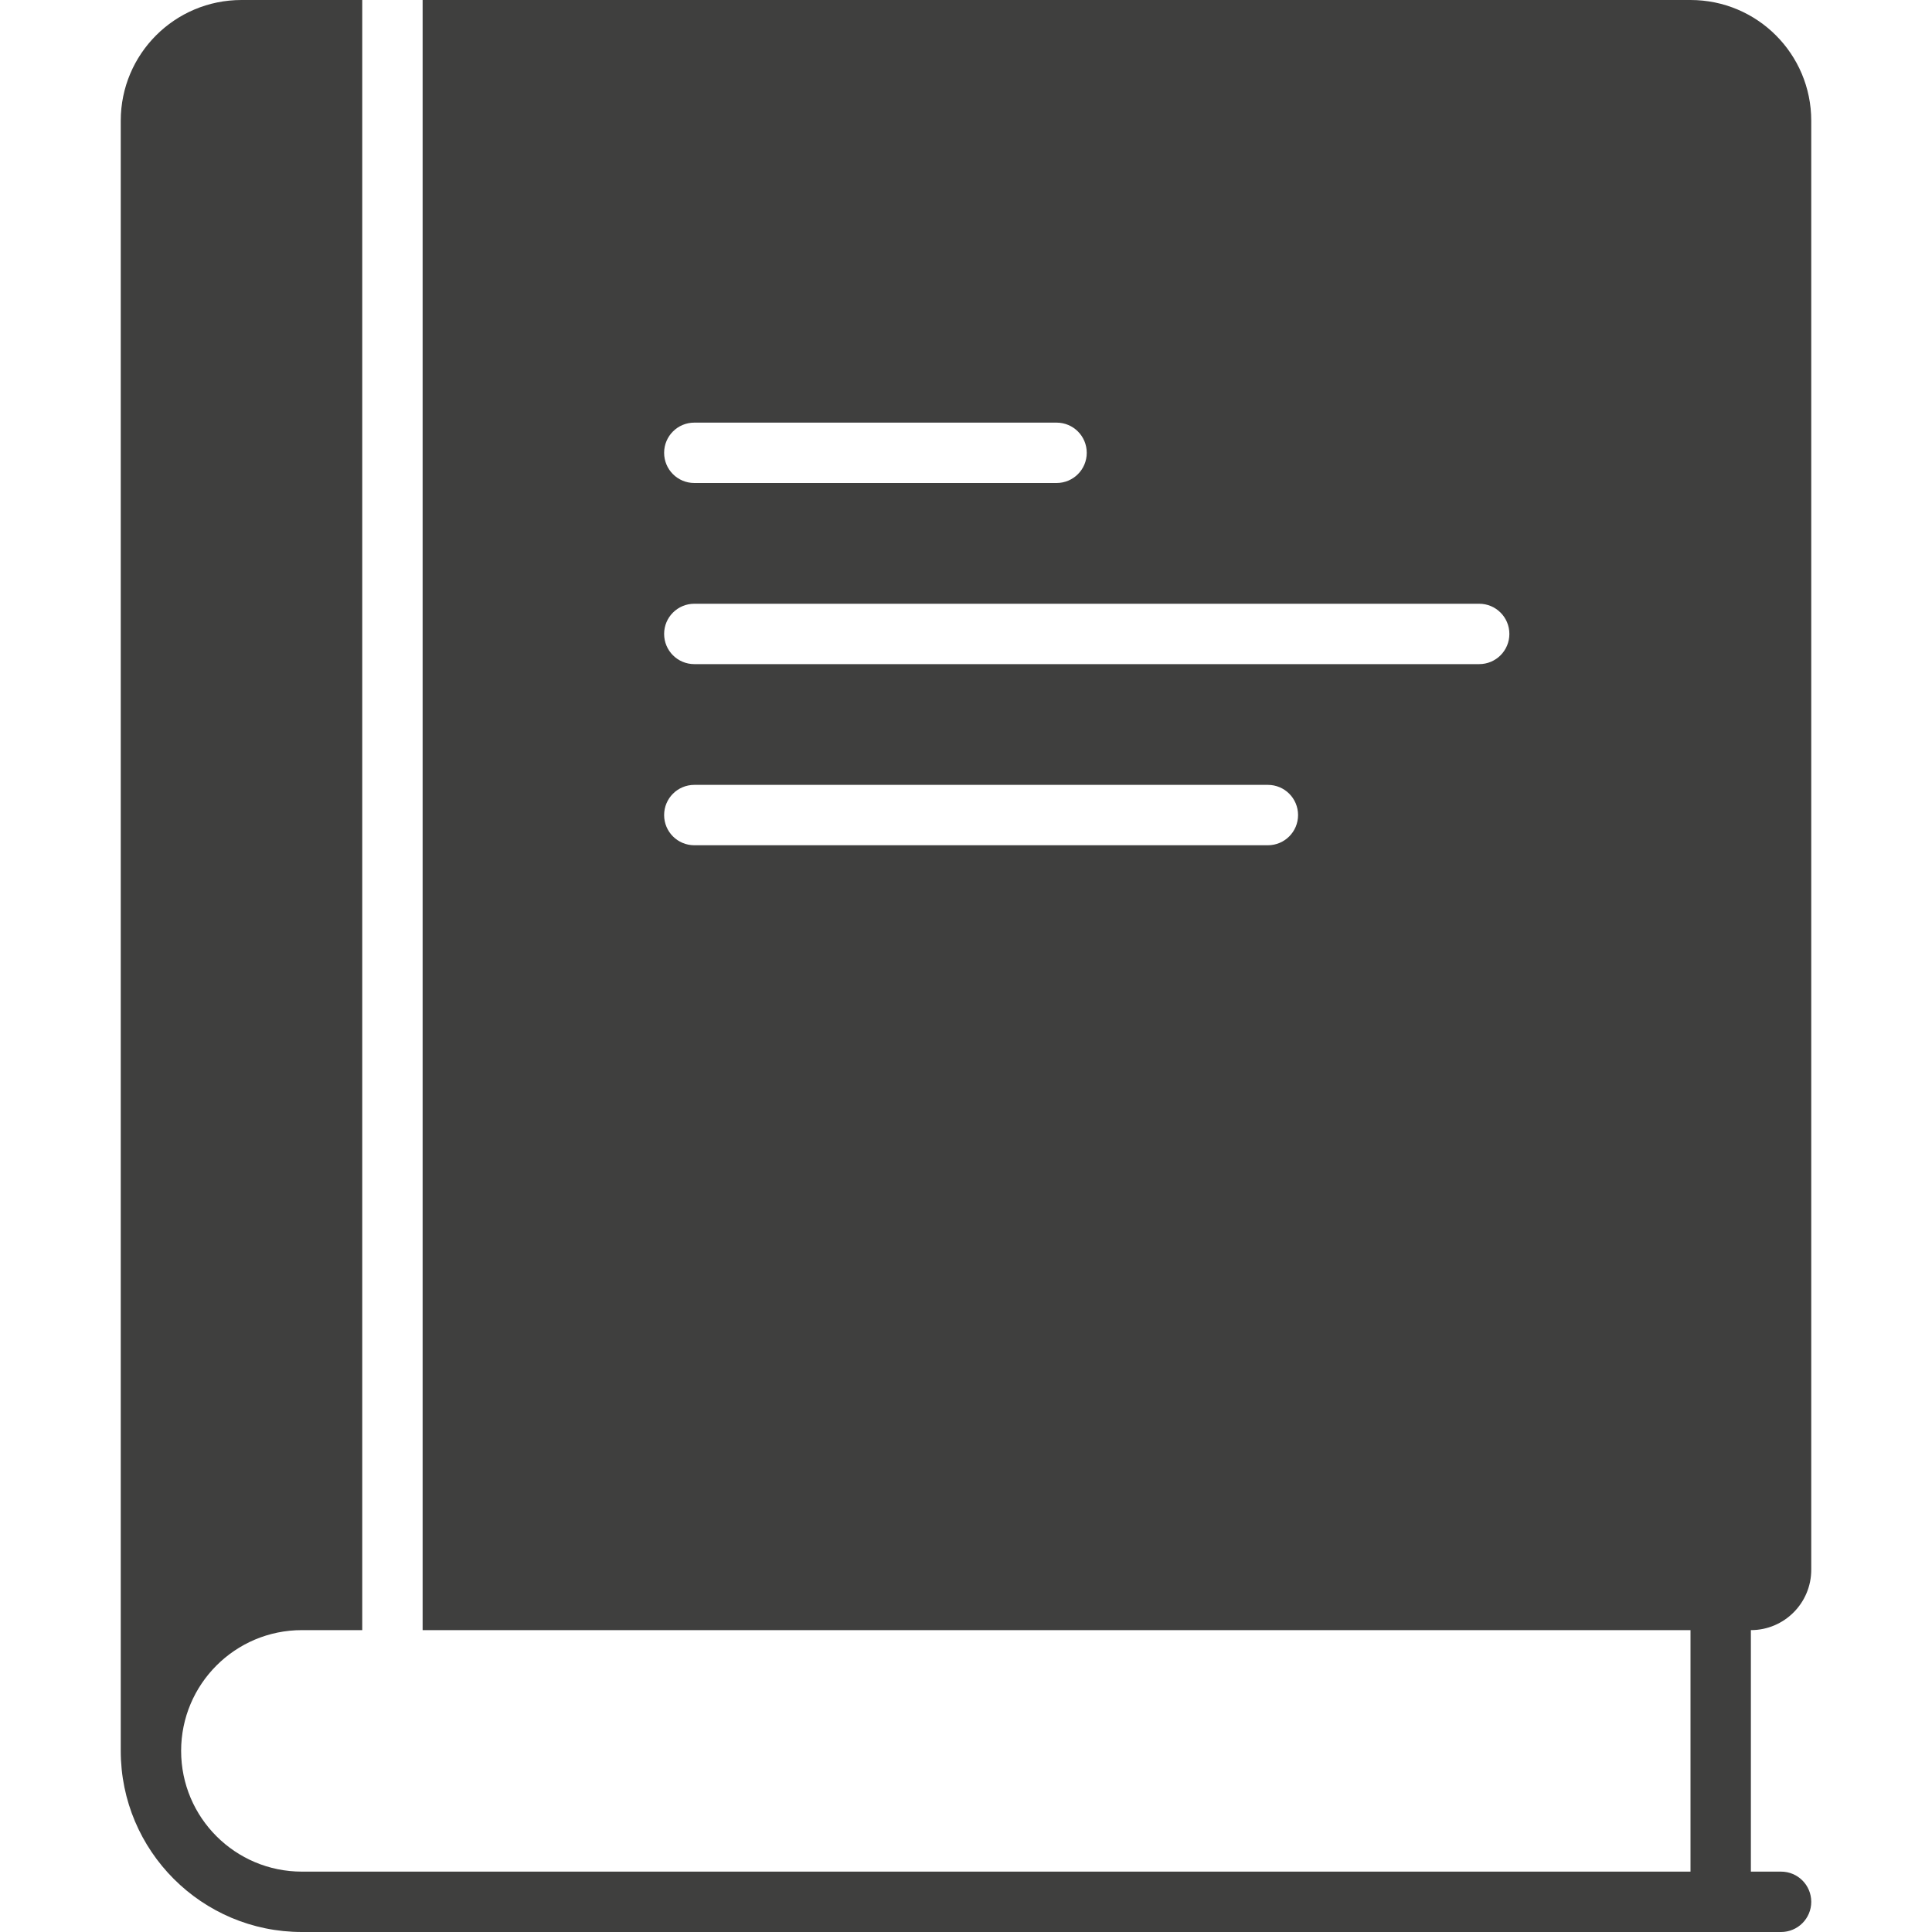
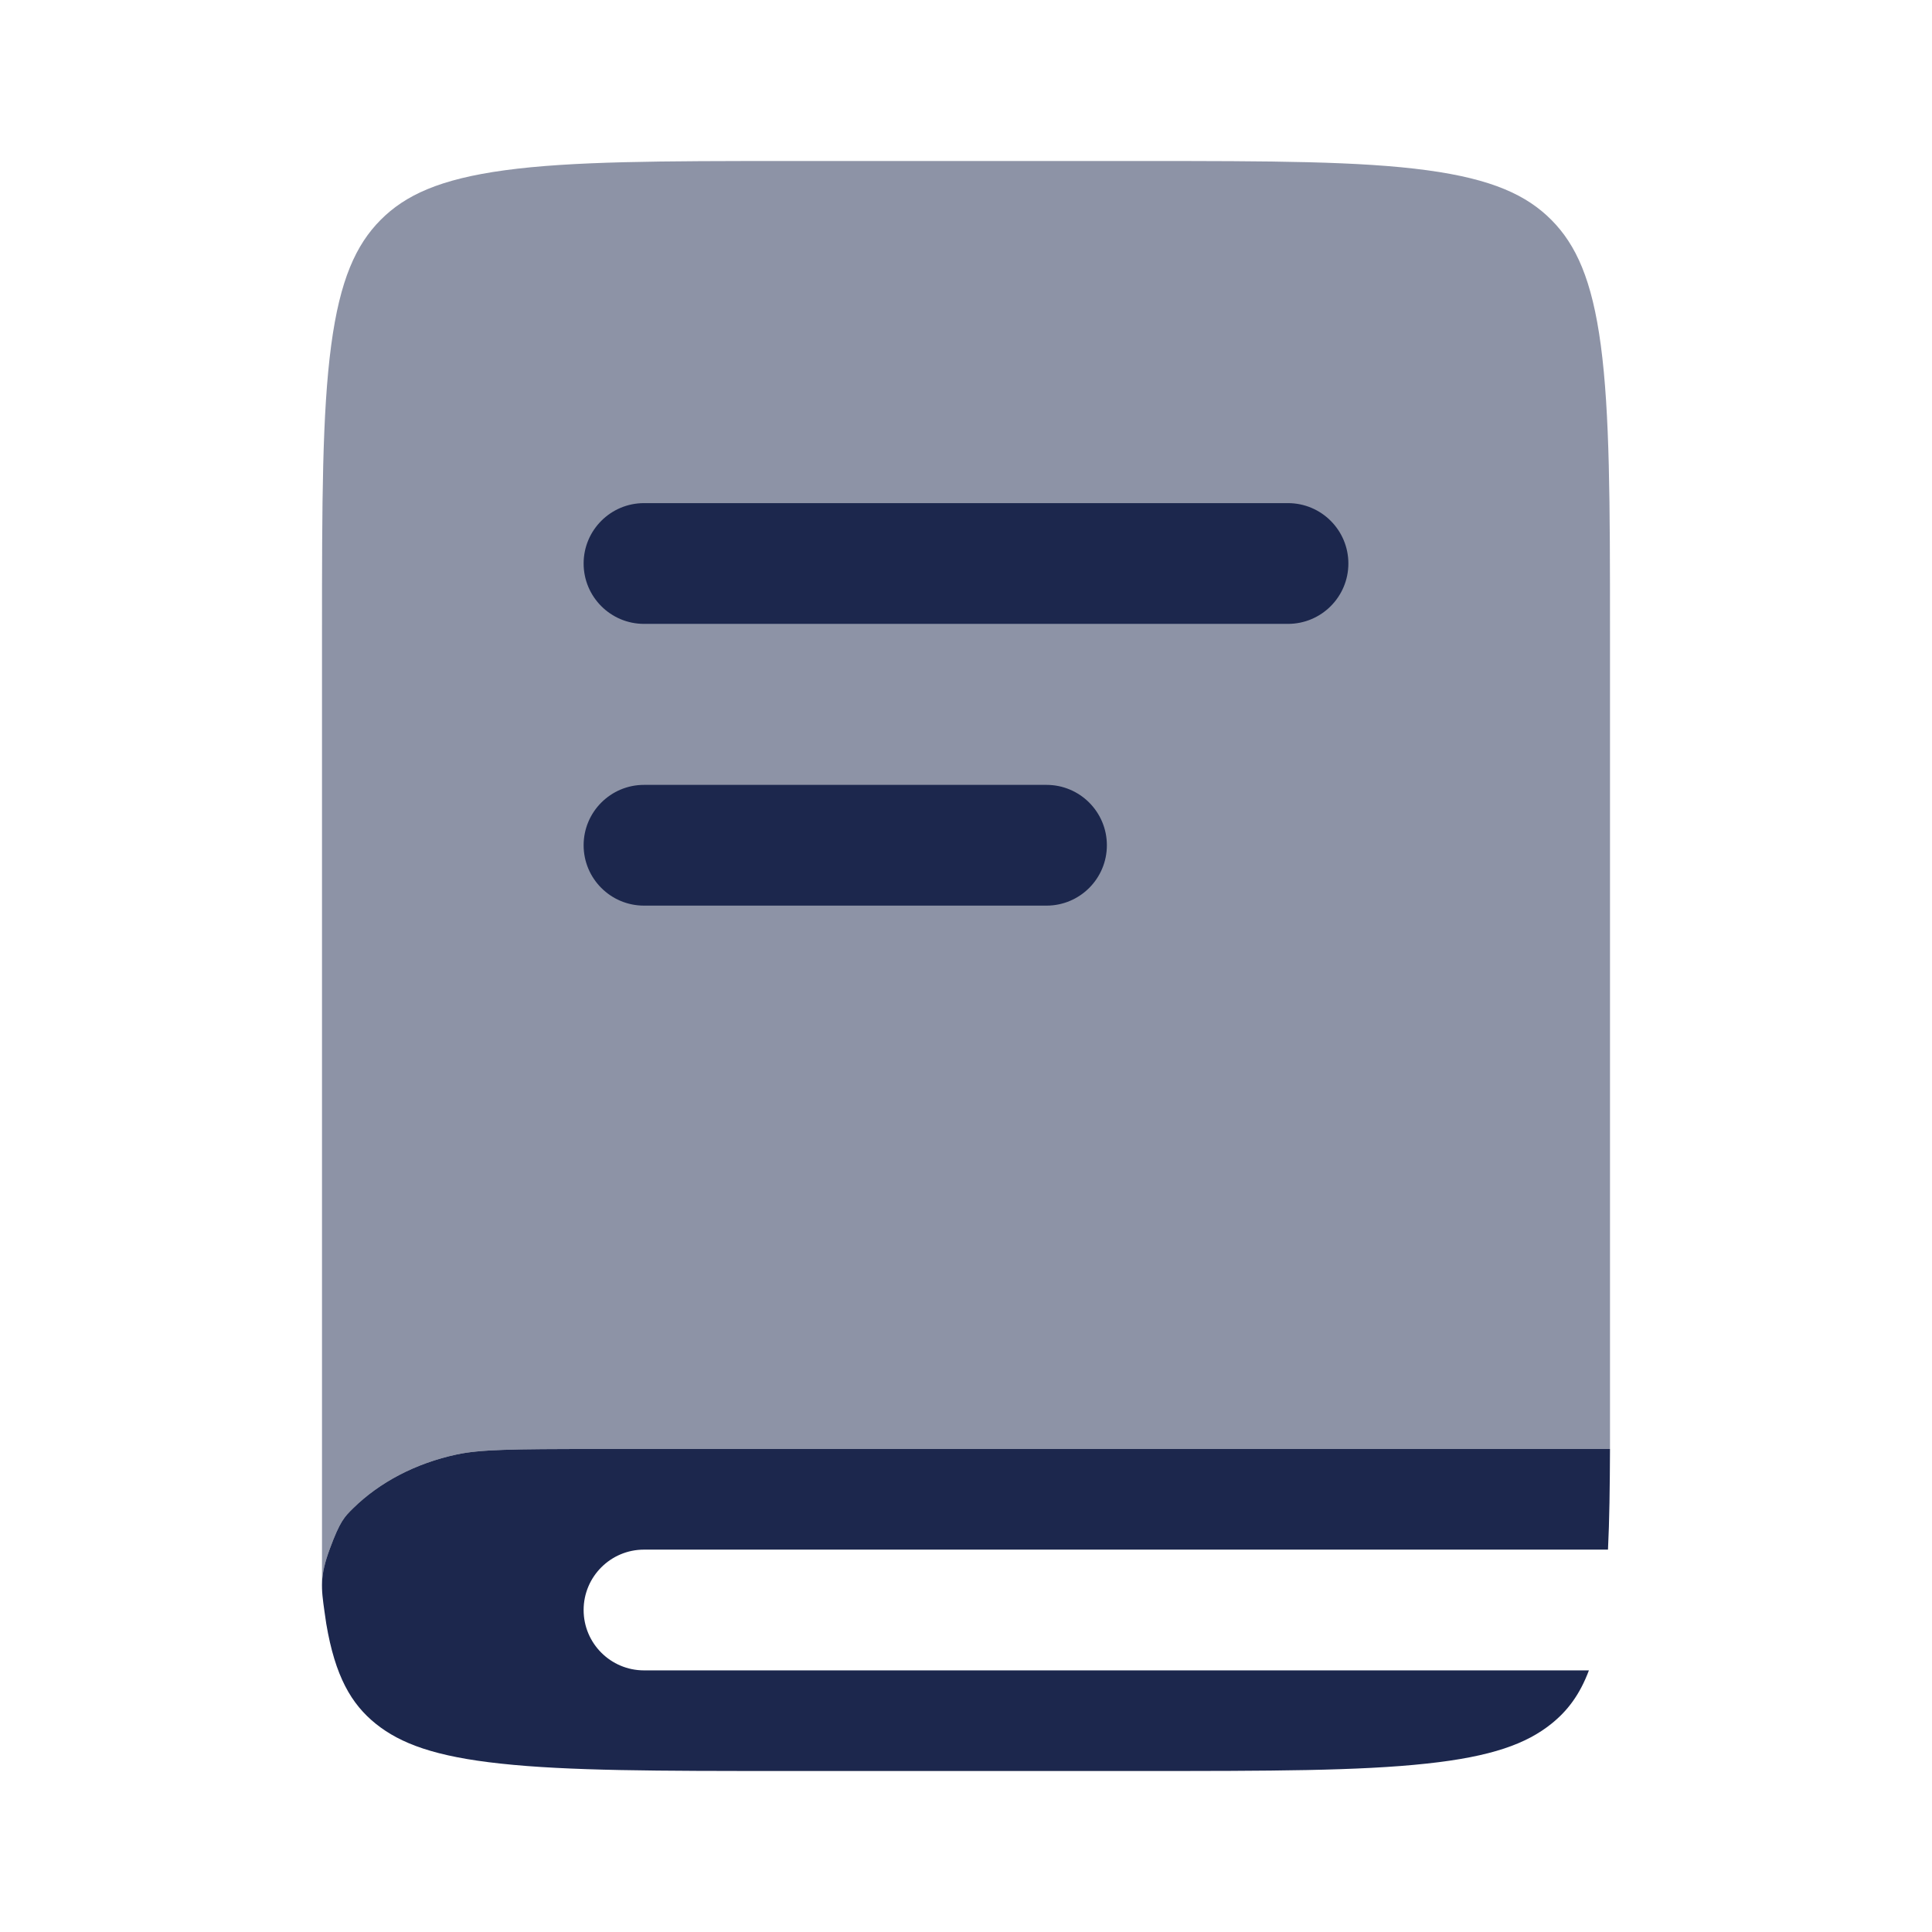
- <svg xmlns="http://www.w3.org/2000/svg" version="1.0" id="Layer_1" width="800px" height="800px" viewBox="0 0 64 64" enable-background="new 0 0 64 64" xml:space="preserve">
-   <path fill="#3f3f3e" d="M60,52V4c0-2.211-1.789-4-4-4H14v51v3h42v8H10c-2.209,0-4-1.791-4-4s1.791-4,4-4h2v-3V0H8  C5.789,0,4,1.789,4,4v54c0,3.313,2.687,6,6,6h49c0.553,0,1-0.447,1-1s-0.447-1-1-1h-1v-8C59.104,54,60,53.104,60,52z M23,14h12  c0.553,0,1,0.447,1,1s-0.447,1-1,1H23c-0.553,0-1-0.447-1-1S22.447,14,23,14z M42,28H23c-0.553,0-1-0.447-1-1s0.447-1,1-1h19  c0.553,0,1,0.447,1,1S42.553,28,42,28z M49,22H23c-0.553,0-1-0.447-1-1s0.447-1,1-1h26c0.553,0,1,0.447,1,1S49.553,22,49,22z" />
+ <svg xmlns="http://www.w3.org/2000/svg" width="800px" height="800px" viewBox="0 0 24 24" fill="none">
+   <path opacity="0.5" d="M4.727 2.733C5.033 2.425 5.461 2.225 6.271 2.115C7.105 2.002 8.209 2 9.793 2H14.207C15.791 2 16.895 2.002 17.729 2.115C18.539 2.225 18.967 2.425 19.273 2.733C19.578 3.041 19.777 3.474 19.886 4.29C19.998 5.131 20 6.245 20 7.842L20 18H7.426C6.342 18 5.964 18.006 5.673 18.068C5.16 18.178 4.714 18.415 4.388 18.735C4.278 18.843 4.224 18.896 4.097 19.24C4.024 19.437 4 19.569 4 19.7V7.842C4 6.245 4.002 5.131 4.114 4.29C4.223 3.474 4.422 3.041 4.727 2.733Z" fill="#1C274D" />
+   <path d="M20 18H7.426C6.342 18 5.964 18.006 5.673 18.068C5.16 18.178 4.714 18.415 4.388 18.735C4.278 18.843 4.224 18.896 4.097 19.24C3.97 19.583 3.99 19.729 4.031 20.02C4.038 20.071 4.045 20.122 4.053 20.171C4.163 20.823 4.363 21.168 4.669 21.414C4.976 21.66 5.406 21.821 6.219 21.908C7.056 21.999 8.165 22 9.755 22H14.185C15.775 22 16.884 21.999 17.721 21.908C18.534 21.821 18.964 21.66 19.271 21.414C19.471 21.254 19.625 21.052 19.738 20.75H8C7.586 20.75 7.25 20.414 7.25 20C7.25 19.586 7.586 19.25 8 19.25H19.975C19.993 18.887 19.998 18.474 20 18Z" fill="#1C274D" />
+   <path d="M7.25 7C7.25 6.586 7.586 6.25 8 6.25H16C16.414 6.25 16.75 6.586 16.75 7C16.75 7.414 16.414 7.75 16 7.75H8C7.586 7.75 7.25 7.414 7.25 7Z" fill="#1C274D" />
+   <path d="M8 9.75C7.586 9.75 7.25 10.086 7.25 10.5C7.25 10.914 7.586 11.25 8 11.25H13C13.414 11.25 13.75 10.914 13.75 10.5C13.75 10.086 13.414 9.75 13 9.75H8Z" fill="#1C274D" />
</svg>
